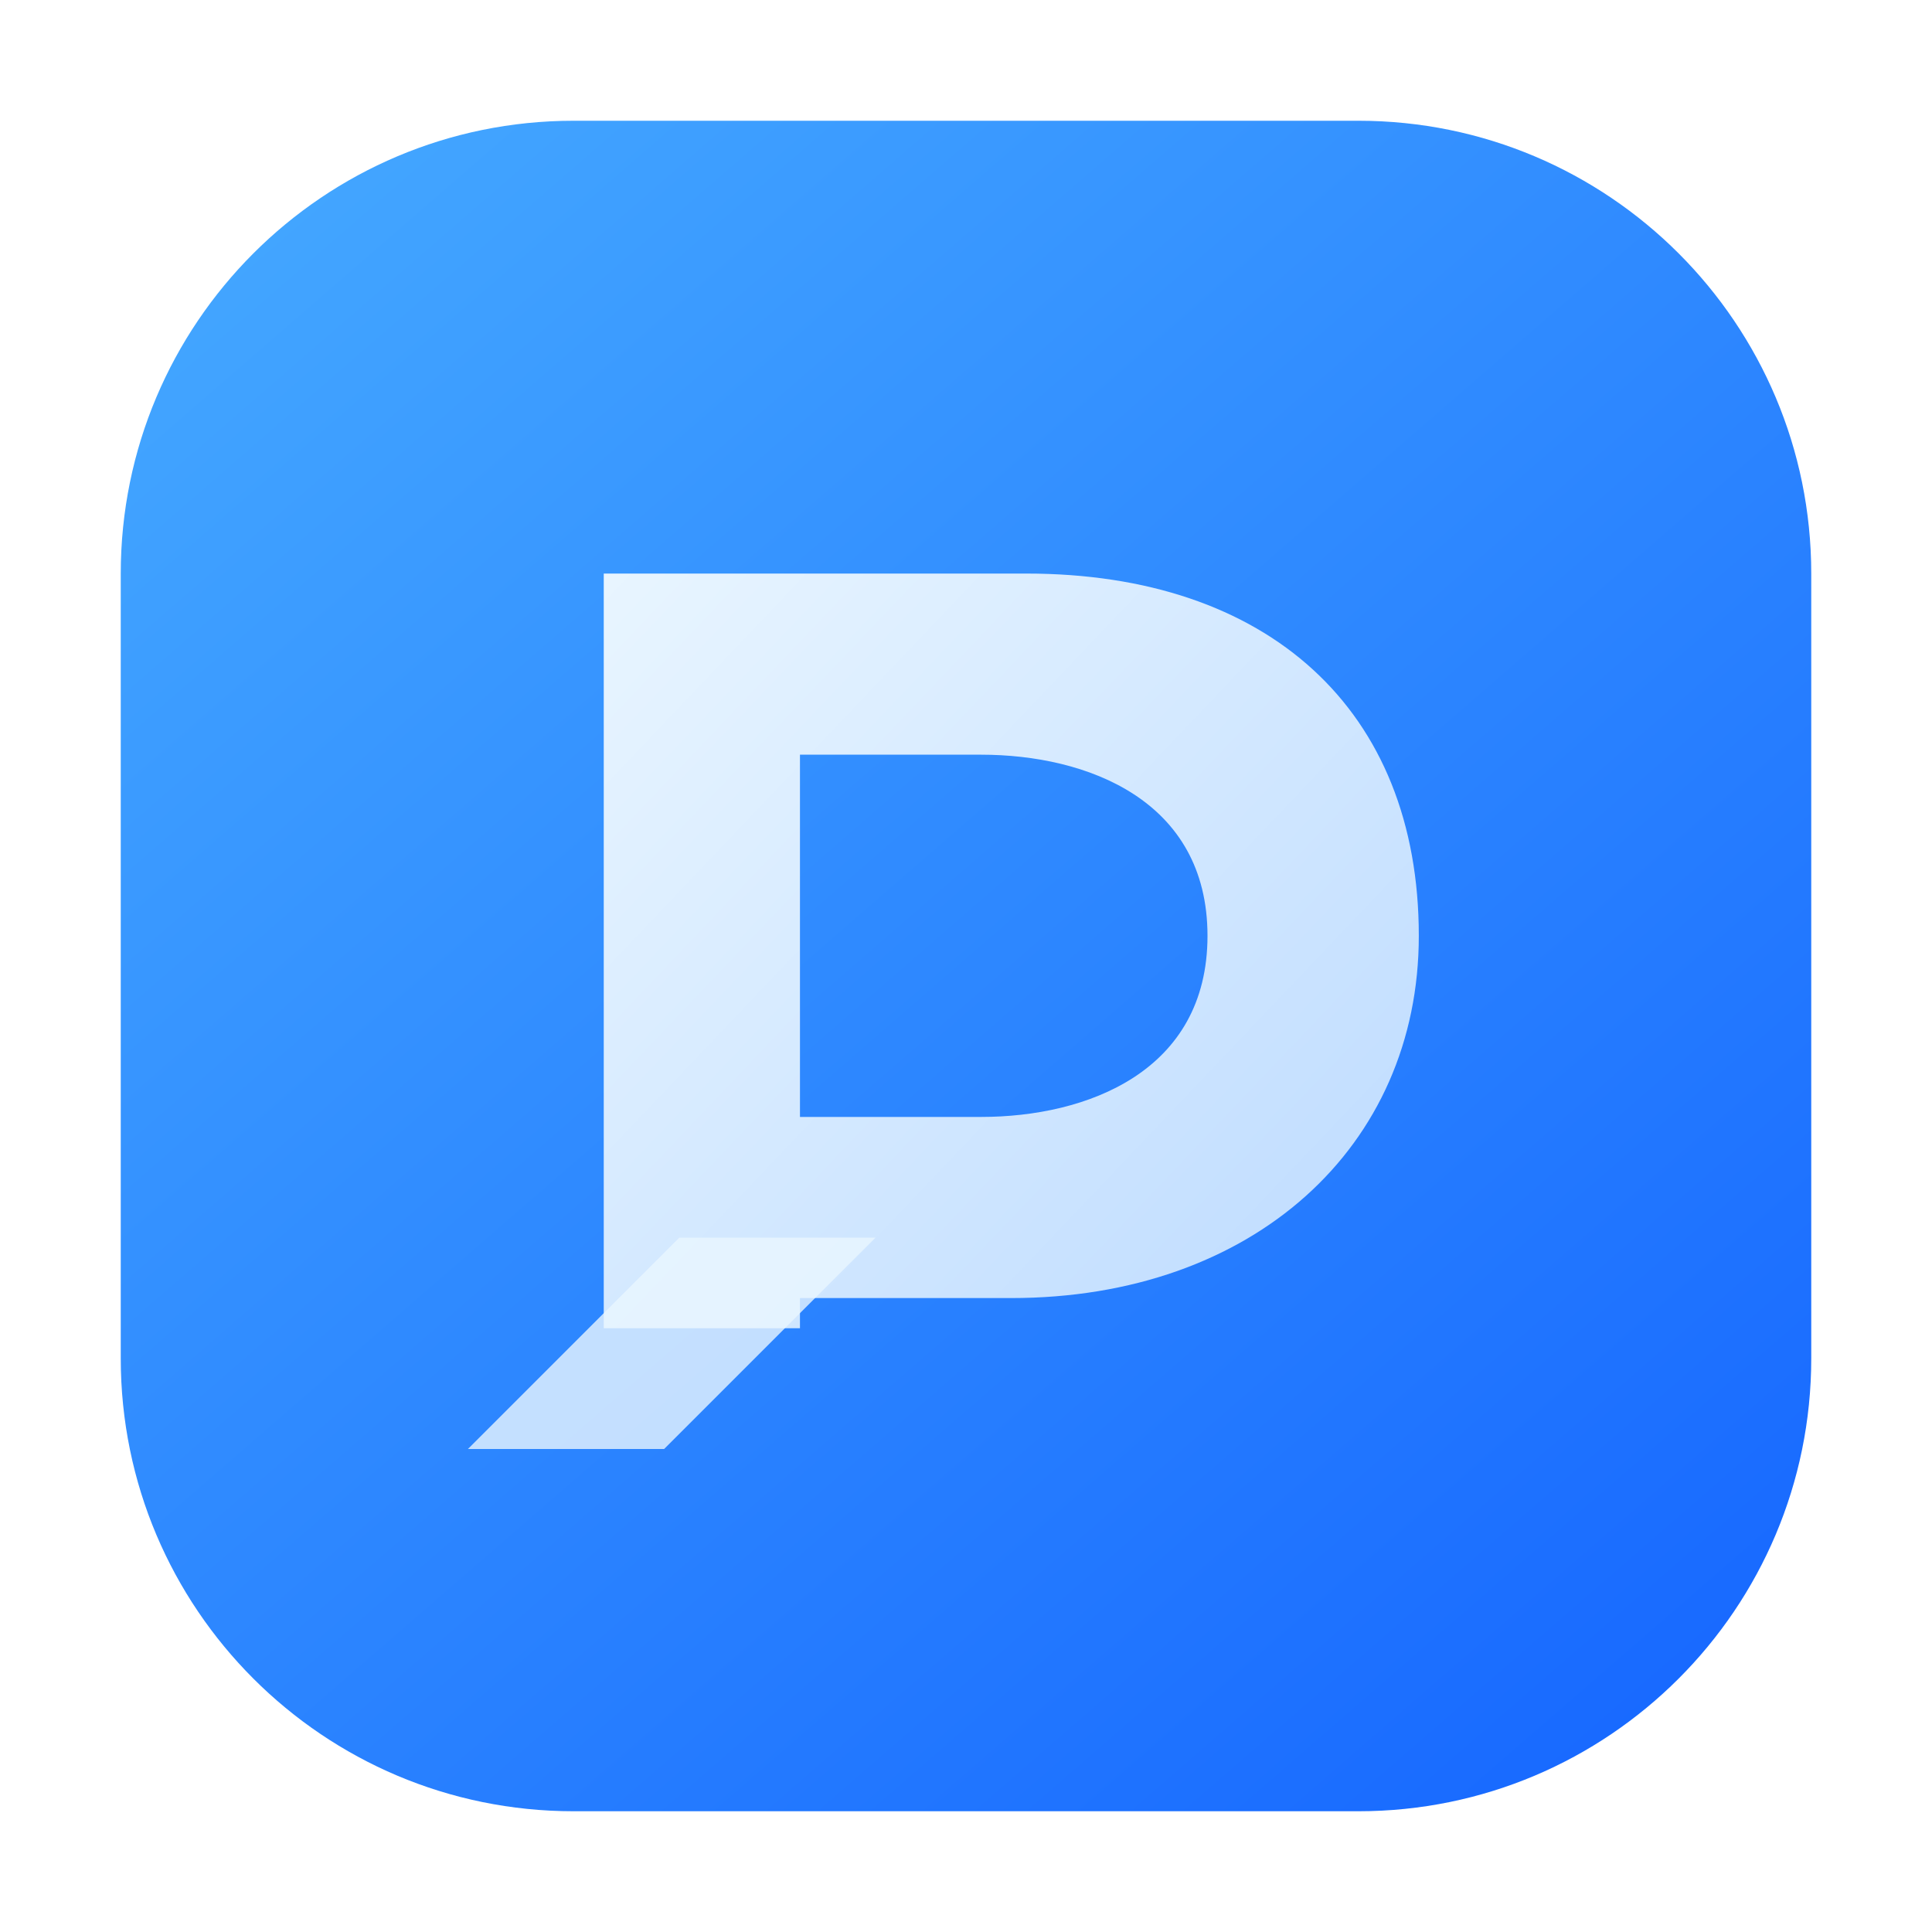
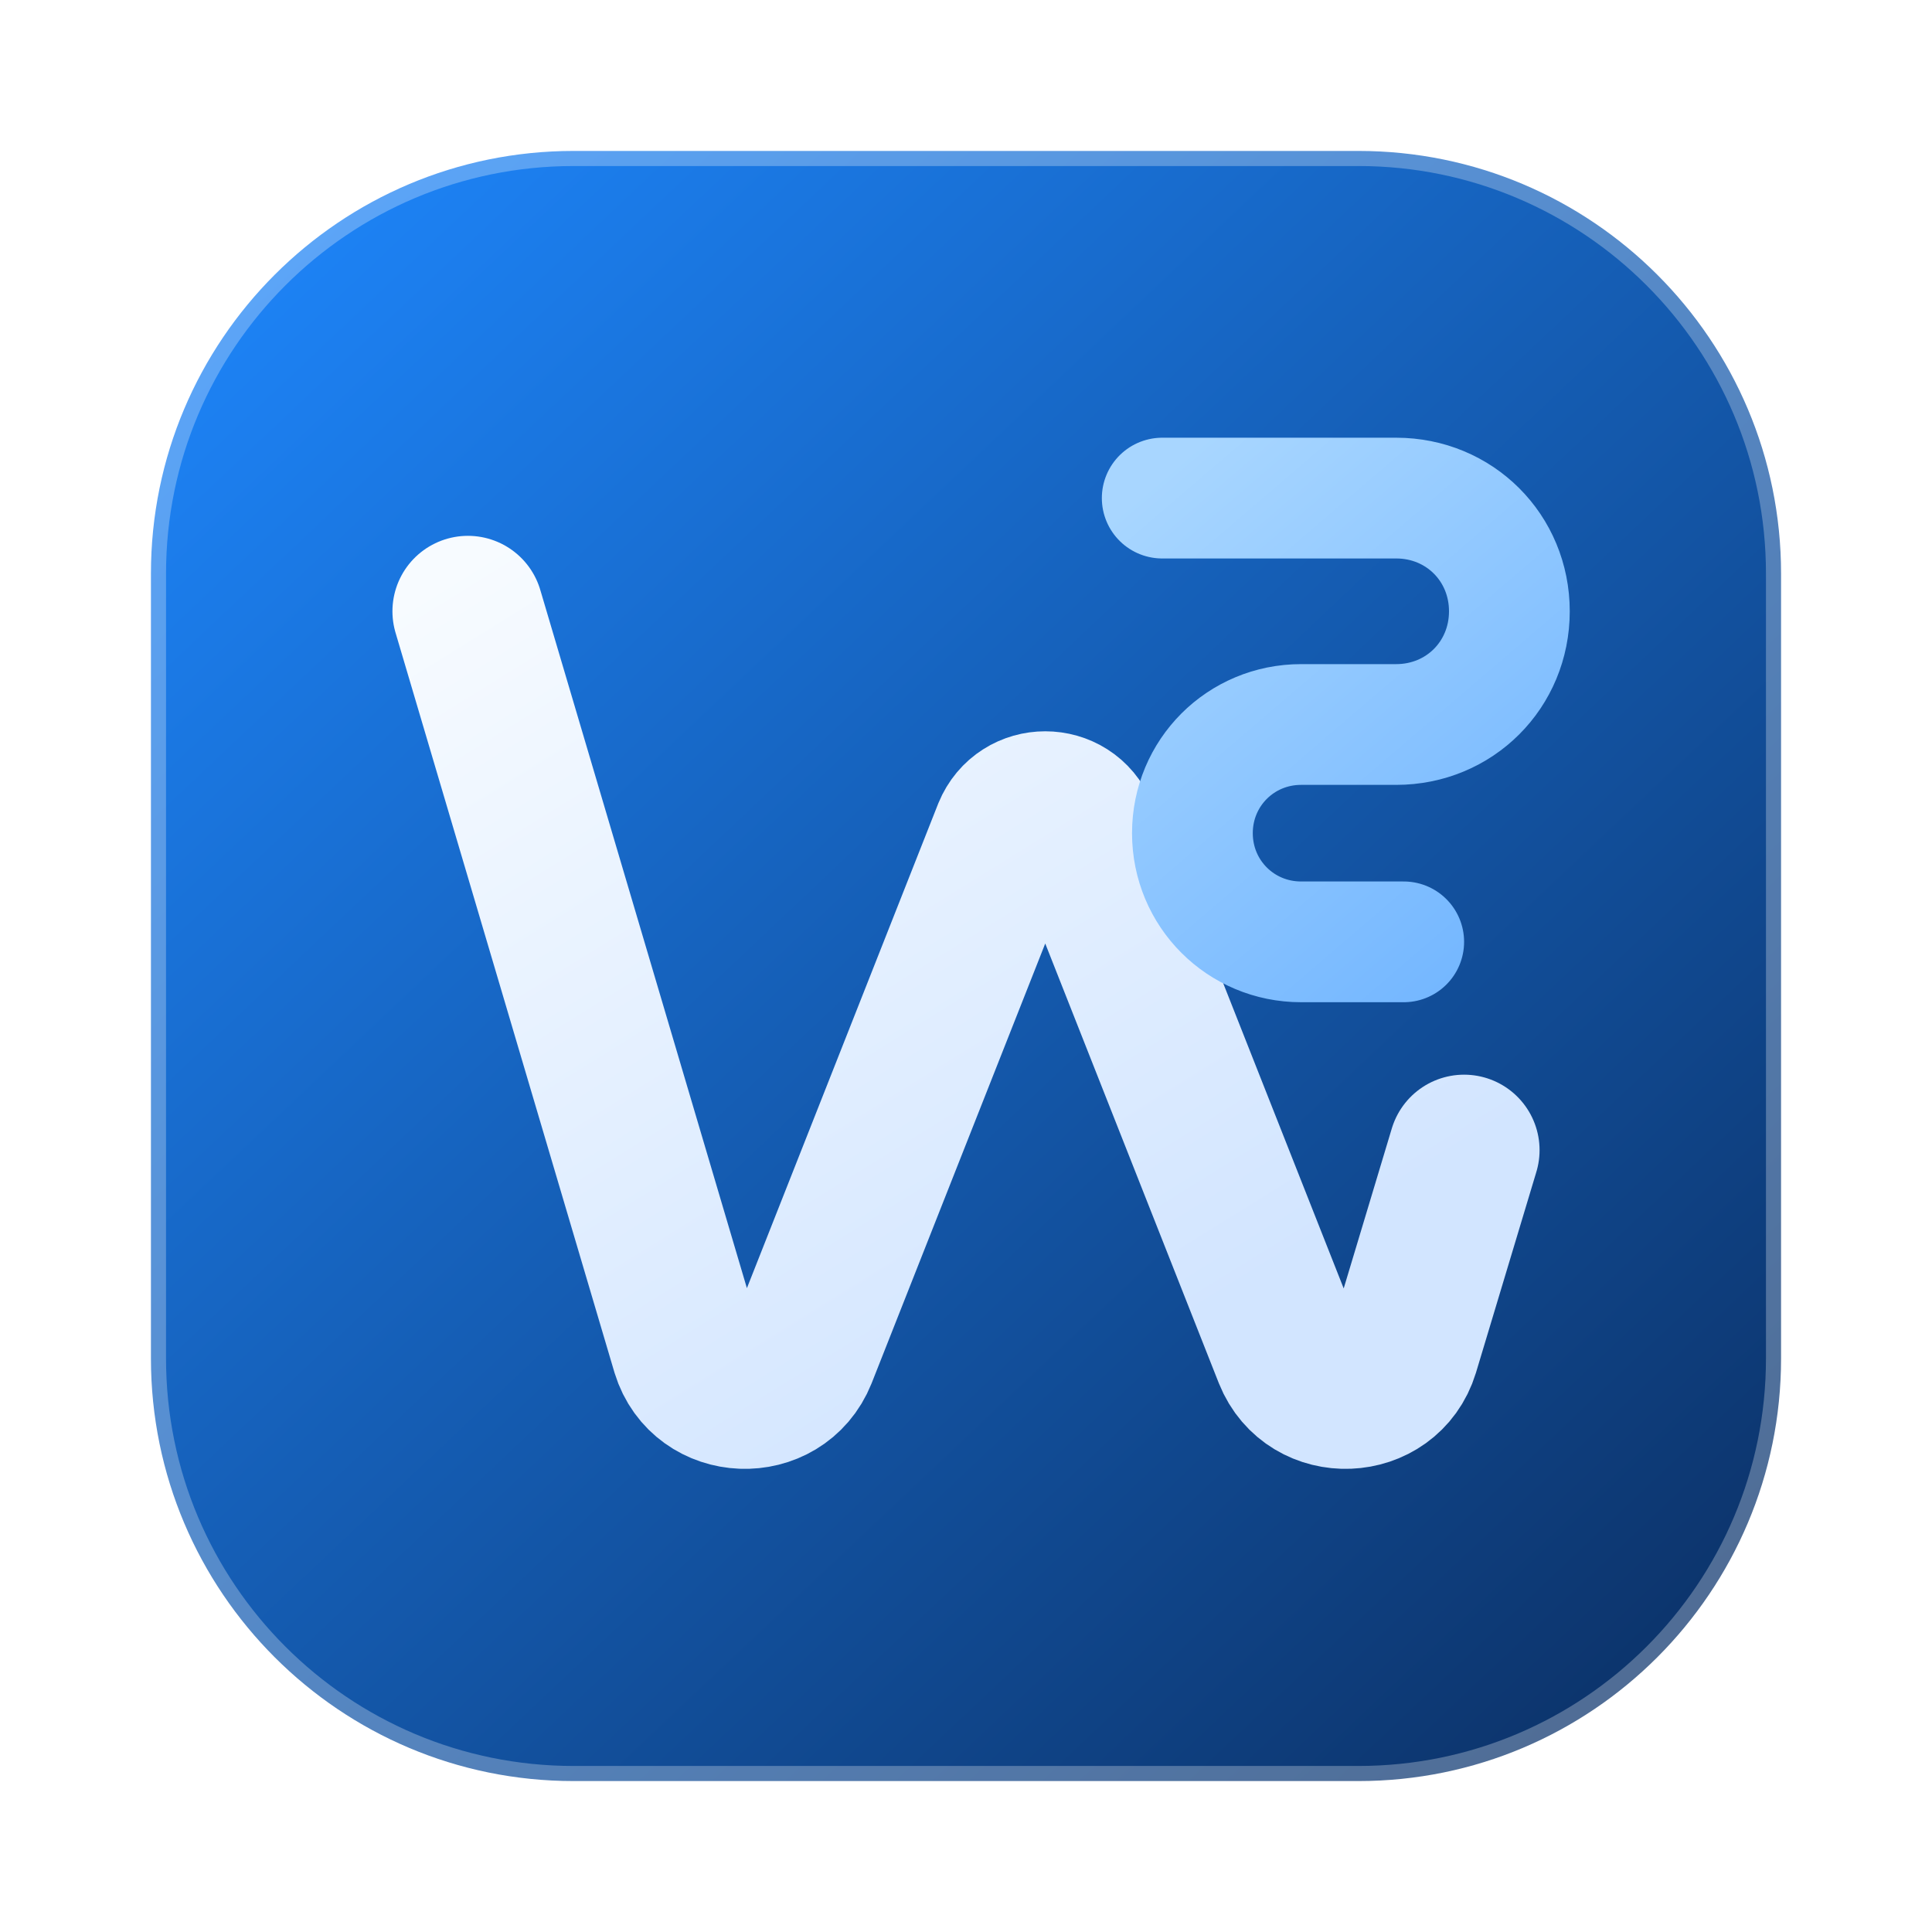
<svg xmlns="http://www.w3.org/2000/svg" width="128" height="128" viewBox="0 0 128 128" fill="none">
  <defs>
-     <linearGradient id="bg" x1="18" y1="12" x2="110" y2="118" gradientUnits="userSpaceOnUse">
-       <stop stop-color="#43A6FF" />
-       <stop offset="1" stop-color="#1768FF" />
+     <linearGradient id="vor2bg" x1="12" y1="10" x2="114" y2="118" gradientUnits="userSpaceOnUse">
+       <stop stop-color="#1E88FF" />
+       <stop offset="1" stop-color="#0B2F63" />
    </linearGradient>
-     <linearGradient id="accent" x1="36" y1="38" x2="97" y2="96" gradientUnits="userSpaceOnUse">
-       <stop stop-color="#EAF6FF" />
-       <stop offset="1" stop-color="#B8D8FF" />
+     <linearGradient id="vor2v" x1="36" y1="34" x2="72" y2="92" gradientUnits="userSpaceOnUse">
+       <stop stop-color="#F7FBFF" />
+       <stop offset="1" stop-color="#D2E5FF" />
+     </linearGradient>
+     <linearGradient id="vor2r2" x1="60" y1="46" x2="96" y2="88" gradientUnits="userSpaceOnUse">
+       <stop stop-color="#A8D6FF" />
+       <stop offset="1" stop-color="#5DA9FF" />
    </linearGradient>
  </defs>
-   <rect x="8" y="8" width="112" height="112" rx="30" fill="url(#bg)" />
-   <path d="M40 88V38H68C84 38 94 47 94 62C94 76 83 86 67 86H53V88H40ZM53 74H65C72 74 80 71 80 62C80 53 72 50 65 50H53V74Z" fill="url(#accent)" />
-   <path d="M31 96L45 82H58L44 96H31Z" fill="#EAF6FF" fill-opacity="0.8" />
+   <rect x="10" y="10" width="108" height="108" rx="28" fill="url(#vor2bg)" />
+   <rect x="10" y="10" width="108" height="108" rx="28" stroke="rgba(255,255,255,0.28)" stroke-width="2" />
+   <path d="M31 40.5L45.5 89.5C46.6 93.1 51.7 93.3 53.1 89.8L66.8 55.1C67.7 52.9 70.8 52.9 71.7 55.1L85.4 89.8C86.8 93.3 91.9 93.1 93 89.5L97 76.2" stroke="url(#vor2v)" stroke-width="10" stroke-linecap="round" stroke-linejoin="round" />
+   <path d="M77 33H92.5C96.7 33 100 36.3 100 40.5C100 44.7 96.7 48 92.5 48H86.2C82.2 48 79 51.2 79 55.2C79 59.2 82.2 62.4 86.2 62.4H93" stroke="url(#vor2r2)" stroke-width="8" stroke-linecap="round" stroke-linejoin="round" />
</svg>
